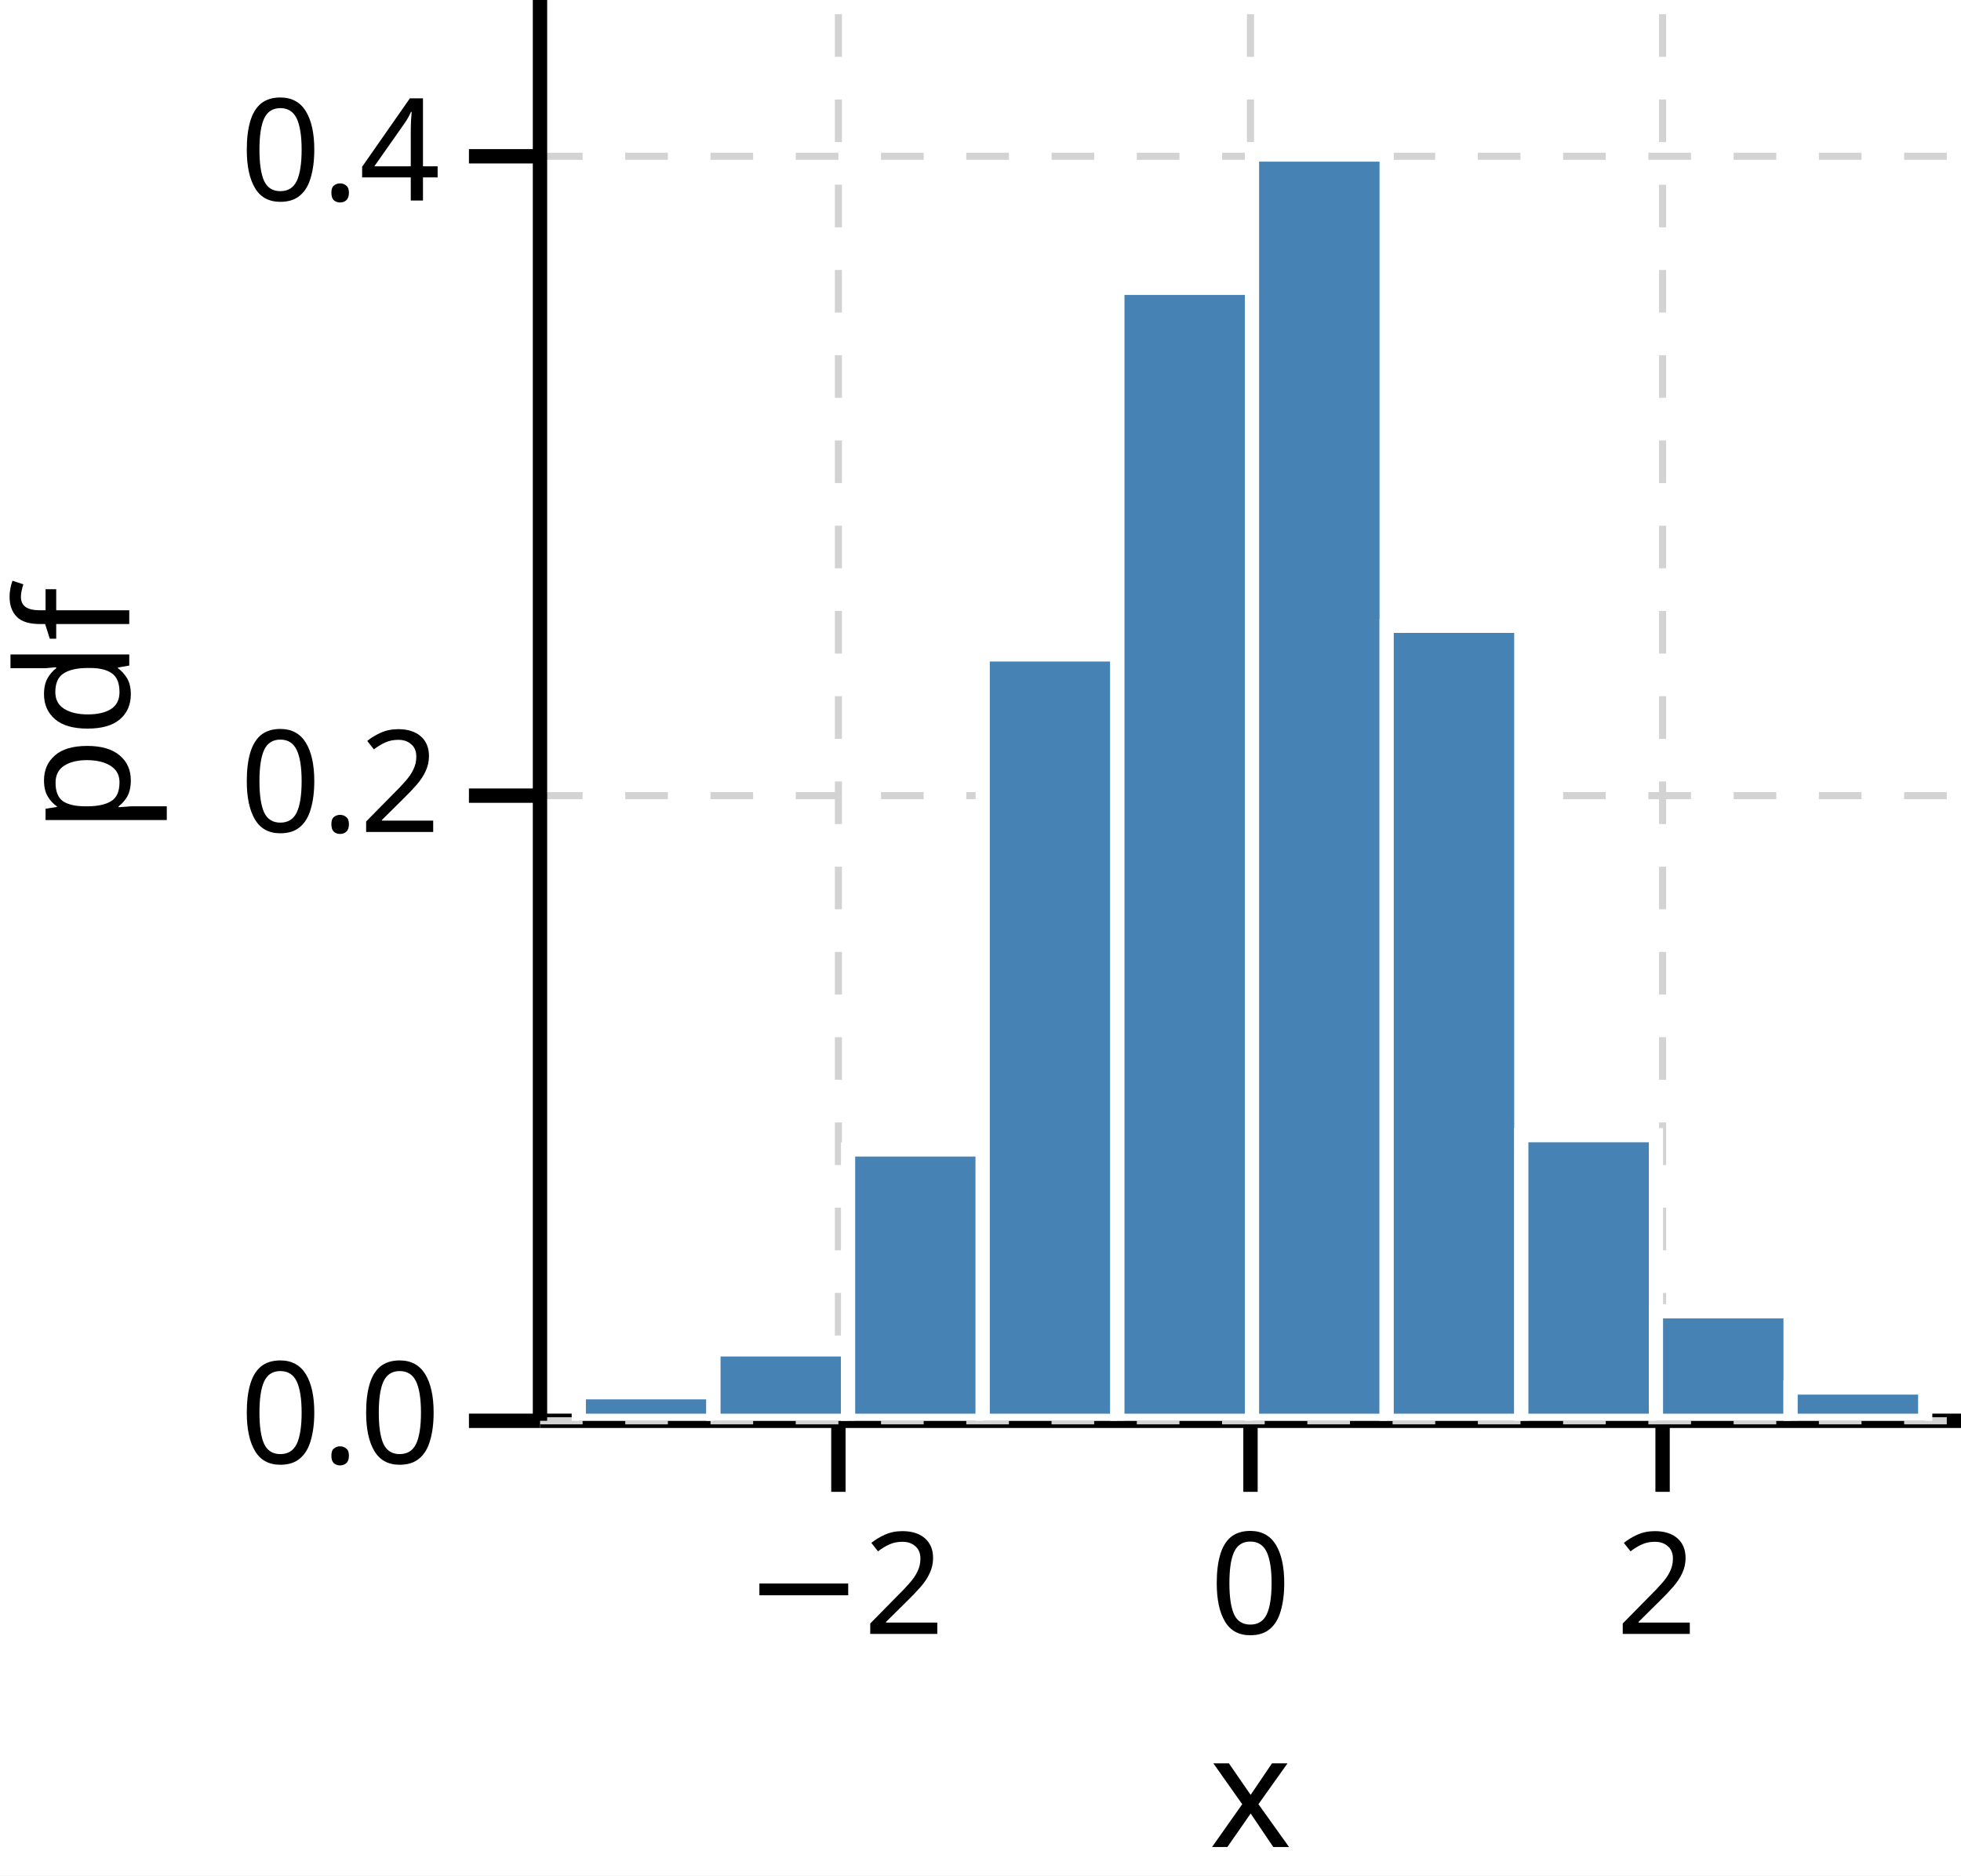
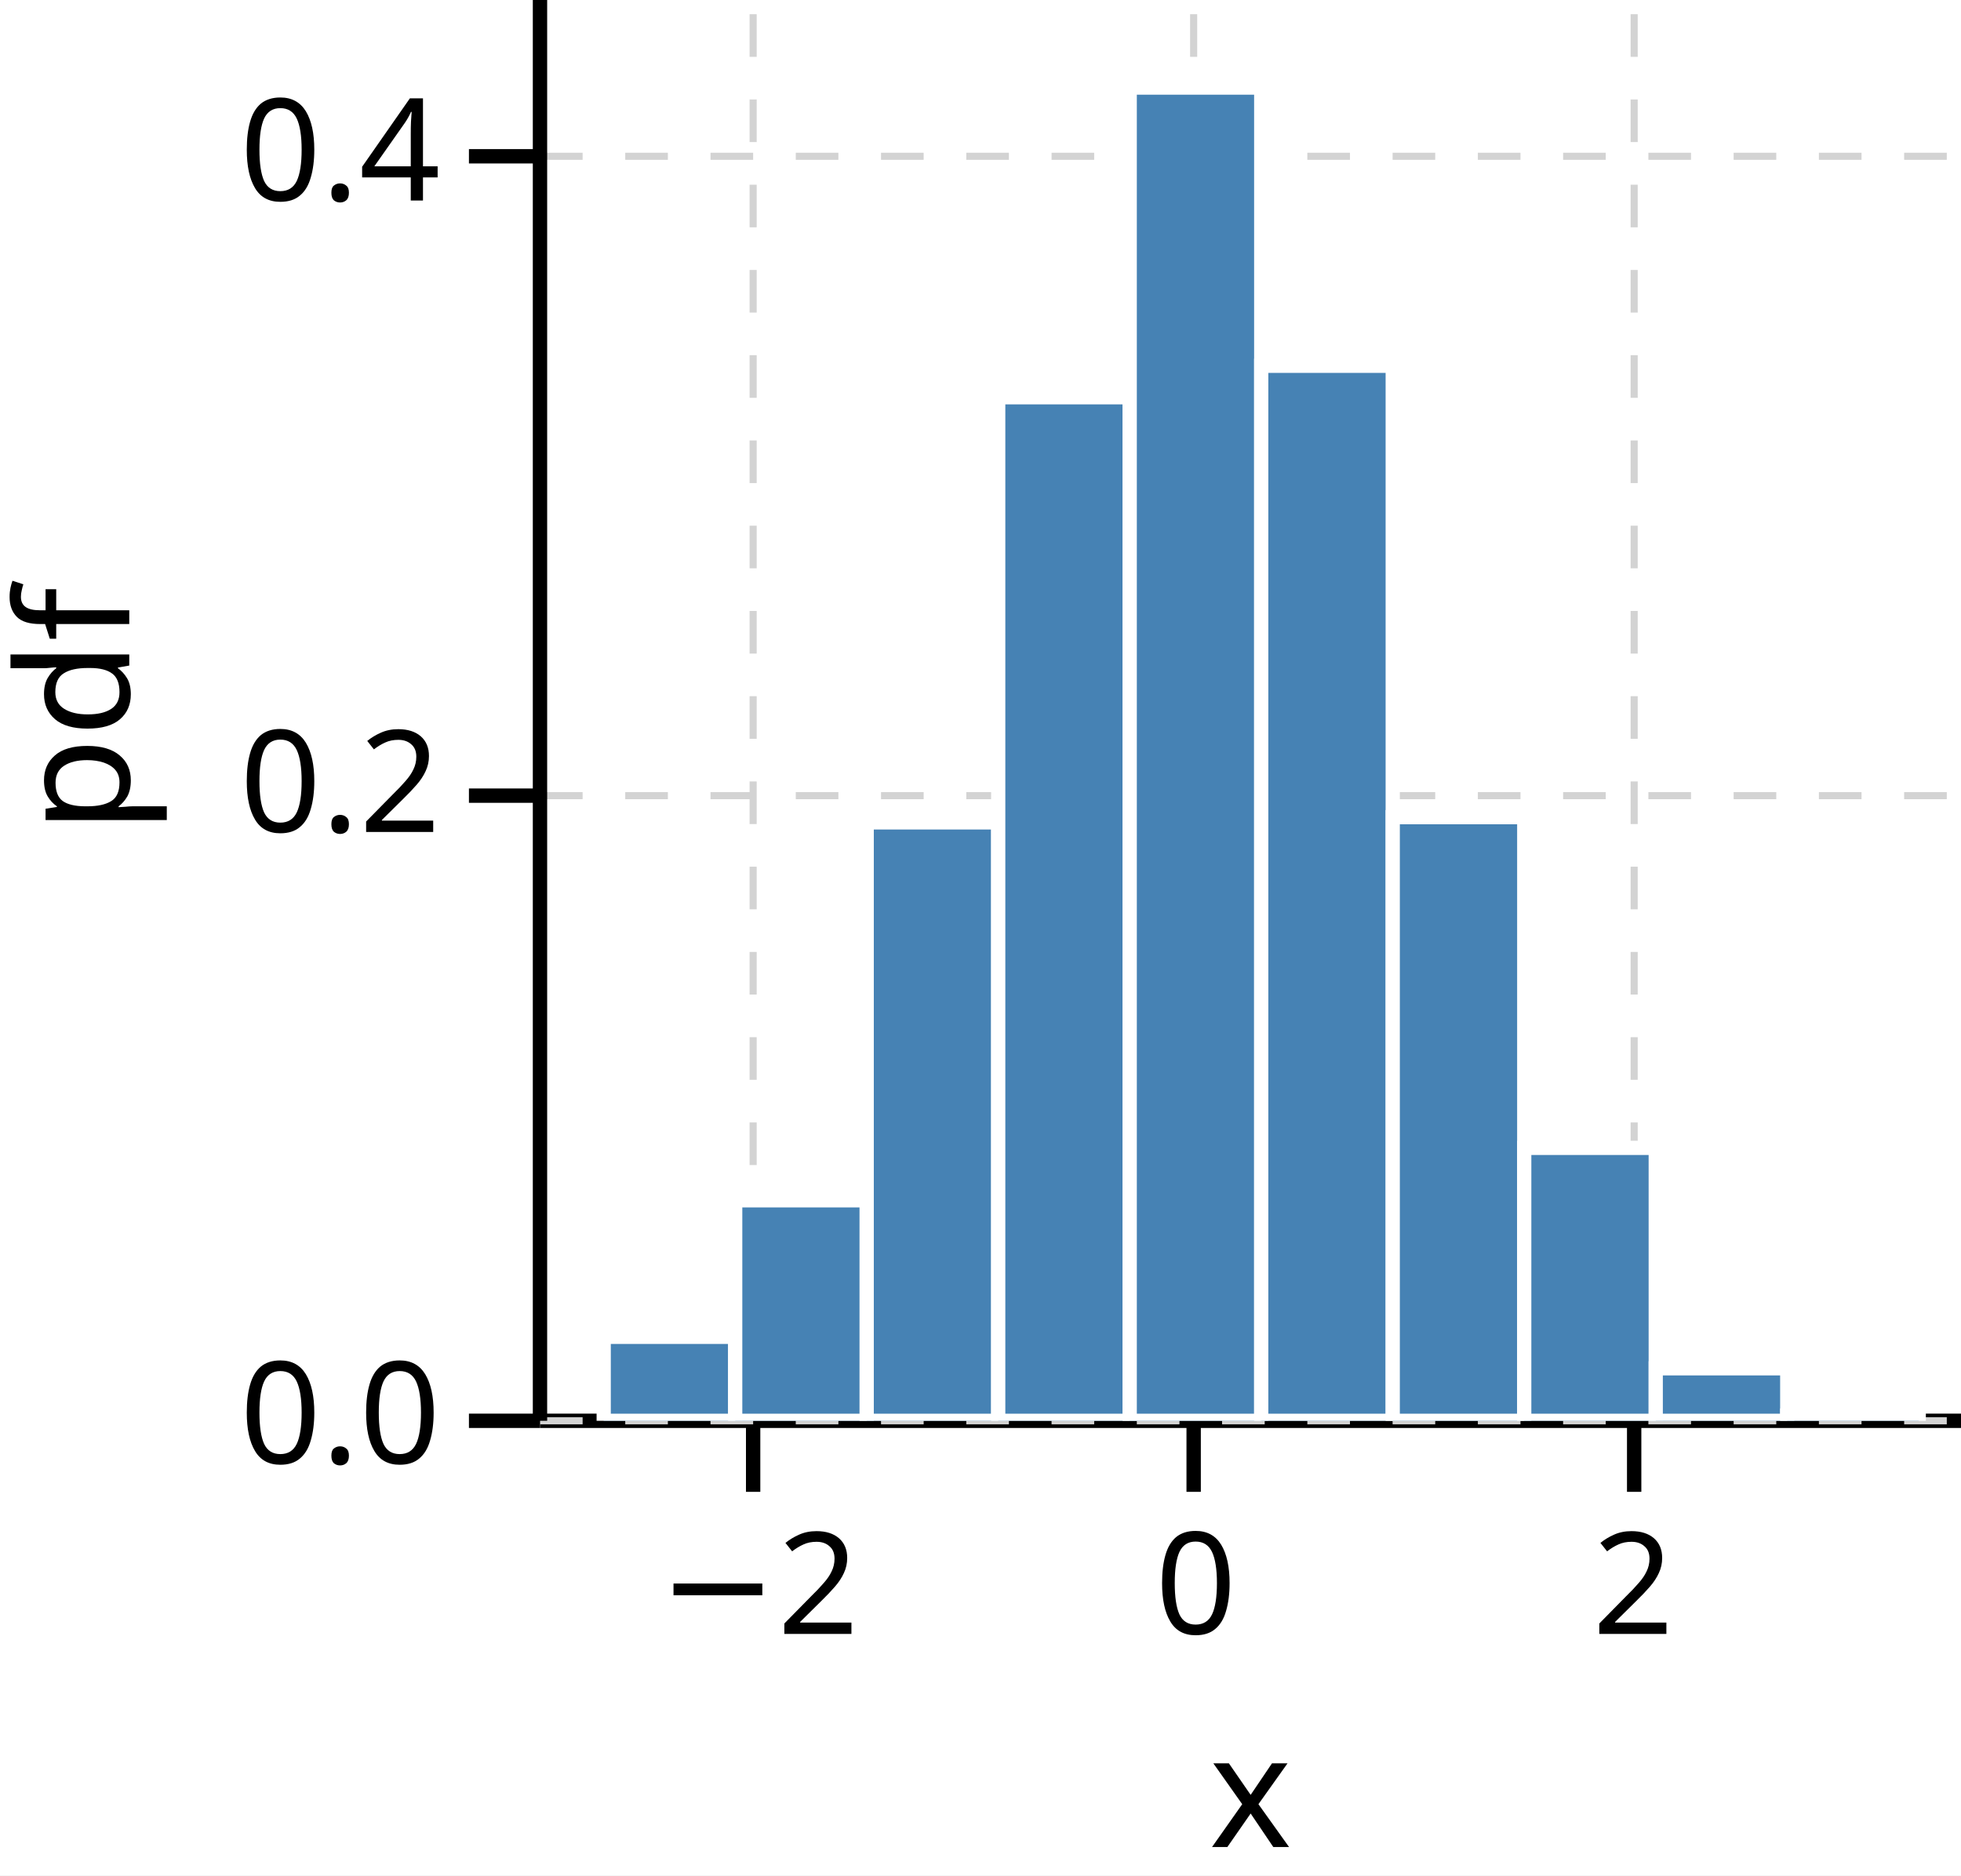
<svg xmlns="http://www.w3.org/2000/svg" version="1.1" class="marks" width="138" height="132" viewBox="0 0 138 132">
  <rect width="138" height="132" fill="white" />
  <g fill="none" stroke-miterlimit="10" transform="translate(38,0)">
    <g class="mark-group role-frame root" role="graphics-object" aria-roledescription="group mark container">
      <g transform="translate(0,0)">
        <path class="background" aria-hidden="true" d="M0,0h100v100h-100Z" />
        <g>
-           <g class="mark-group role-axis" role="graphics-symbol" aria-roledescription="axis" aria-label="X-axis titled 'x' for a linear scale with values from −4 to 4">
+           <g class="mark-group role-axis" role="graphics-symbol" aria-roledescription="axis" aria-label="X-axis titled 'x' for a linear scale with values from −3 to 4">
            <g transform="translate(0,100)">
              <path class="background" aria-hidden="true" d="M0,0h0v0h0Z" pointer-events="none" />
              <g>
                <g class="mark-rule role-axis-grid" pointer-events="none">
-                   <line transform="translate(21,0)" x2="0" y2="-100" stroke="lightgray" stroke-width="0.5" stroke-dasharray="3" opacity="1" />
-                   <line transform="translate(50,0)" x2="0" y2="-100" stroke="lightgray" stroke-width="0.5" stroke-dasharray="3" opacity="1" />
-                   <line transform="translate(79,0)" x2="0" y2="-100" stroke="lightgray" stroke-width="0.5" stroke-dasharray="3" opacity="1" />
+                   <line transform="translate(15,0)" x2="0" y2="-100" stroke="lightgray" stroke-width="0.5" stroke-dasharray="3" opacity="1" />
+                   <line transform="translate(46,0)" x2="0" y2="-100" stroke="lightgray" stroke-width="0.5" stroke-dasharray="3" opacity="1" />
+                   <line transform="translate(77,0)" x2="0" y2="-100" stroke="lightgray" stroke-width="0.5" stroke-dasharray="3" opacity="1" />
                </g>
                <g class="mark-rule role-axis-tick" pointer-events="none">
-                   <line transform="translate(21,0)" x2="0" y2="5" stroke="black" stroke-width="1.01" opacity="1" />
-                   <line transform="translate(50,0)" x2="0" y2="5" stroke="black" stroke-width="1.01" opacity="1" />
-                   <line transform="translate(79,0)" x2="0" y2="5" stroke="black" stroke-width="1.01" opacity="1" />
+                   <line transform="translate(15,0)" x2="0" y2="5" stroke="black" stroke-width="1.01" opacity="1" />
+                   <line transform="translate(46,0)" x2="0" y2="5" stroke="black" stroke-width="1.01" opacity="1" />
+                   <line transform="translate(77,0)" x2="0" y2="5" stroke="black" stroke-width="1.01" opacity="1" />
                </g>
                <g class="mark-text role-axis-label" pointer-events="none">
-                   <text text-anchor="middle" transform="translate(21.42857,15)" font-family="sans-serif" font-size="10px" font-style="normal" font-weight="400" fill="black" opacity="1">−2</text>
-                   <text text-anchor="middle" transform="translate(50,15)" font-family="sans-serif" font-size="10px" font-style="normal" font-weight="400" fill="black" opacity="1">0</text>
-                   <text text-anchor="middle" transform="translate(78.57143,15)" font-family="sans-serif" font-size="10px" font-style="normal" font-weight="400" fill="black" opacity="1">2</text>
+                   <text text-anchor="middle" transform="translate(15.38462,15)" font-family="sans-serif" font-size="10px" font-style="normal" font-weight="400" fill="black" opacity="1">−2</text>
+                   <text text-anchor="middle" transform="translate(46.15385,15)" font-family="sans-serif" font-size="10px" font-style="normal" font-weight="400" fill="black" opacity="1">0</text>
+                   <text text-anchor="middle" transform="translate(76.92308,15)" font-family="sans-serif" font-size="10px" font-style="normal" font-weight="400" fill="black" opacity="1">2</text>
                </g>
                <g class="mark-rule role-axis-domain" pointer-events="none">
                  <line transform="translate(0,0)" x2="100" y2="0" stroke="black" stroke-width="1.01" opacity="1" />
                </g>
                <g class="mark-text role-axis-title" pointer-events="none">
                  <text text-anchor="middle" transform="translate(50,30)" font-family="sans-serif" font-size="11px" font-style="normal" font-weight="400" fill="black" opacity="1">x</text>
                </g>
              </g>
              <path class="foreground" aria-hidden="true" d="" pointer-events="none" display="none" />
            </g>
          </g>
          <g class="mark-group role-axis" role="graphics-symbol" aria-roledescription="axis" aria-label="Y-axis titled 'pdf' for a linear scale with values from 0.0 to 0.5">
            <g transform="translate(0,0)">
              <path class="background" aria-hidden="true" d="M0,0h0v0h0Z" pointer-events="none" />
              <g>
                <g class="mark-rule role-axis-grid" pointer-events="none">
                  <line transform="translate(0,100)" x2="100" y2="0" stroke="lightgray" stroke-width="0.5" stroke-dasharray="3" opacity="1" />
                  <line transform="translate(0,56)" x2="100" y2="0" stroke="lightgray" stroke-width="0.5" stroke-dasharray="3" opacity="1" />
                  <line transform="translate(0,11)" x2="100" y2="0" stroke="lightgray" stroke-width="0.5" stroke-dasharray="3" opacity="1" />
                </g>
                <g class="mark-rule role-axis-tick" pointer-events="none">
                  <line transform="translate(0,100)" x2="-5" y2="0" stroke="black" stroke-width="1.01" opacity="1" />
                  <line transform="translate(0,56)" x2="-5" y2="0" stroke="black" stroke-width="1.01" opacity="1" />
                  <line transform="translate(0,11)" x2="-5" y2="0" stroke="black" stroke-width="1.01" opacity="1" />
                </g>
                <g class="mark-text role-axis-label" pointer-events="none">
                  <text text-anchor="end" transform="translate(-7,103)" font-family="sans-serif" font-size="10px" font-style="normal" font-weight="400" fill="black" opacity="1">0.0</text>
                  <text text-anchor="end" transform="translate(-7,58.55556)" font-family="sans-serif" font-size="10px" font-style="normal" font-weight="400" fill="black" opacity="1">0.2</text>
                  <text text-anchor="end" transform="translate(-7,14.11111)" font-family="sans-serif" font-size="10px" font-style="normal" font-weight="400" fill="black" opacity="1">0.4</text>
                </g>
                <g class="mark-rule role-axis-domain" pointer-events="none">
                  <line transform="translate(0,100)" x2="0" y2="-100" stroke="black" stroke-width="1.01" opacity="1" />
                </g>
                <g class="mark-text role-axis-title" pointer-events="none">
                  <text text-anchor="middle" transform="translate(-26.90332,50) rotate(-90) translate(0,-2)" font-family="sans-serif" font-size="11px" font-style="normal" font-weight="400" fill="black" opacity="1">pdf</text>
                </g>
              </g>
              <path class="foreground" aria-hidden="true" d="" pointer-events="none" display="none" />
            </g>
          </g>
          <g class="mark-group role-scope" clip-path="url(#clip1)" role="graphics-object" aria-roledescription="group mark container">
            <g transform="translate(0,0)">
              <path class="background" aria-hidden="true" d="M0,0h0v0h0Z" />
              <g>
                <g class="mark-rect role-mark" role="graphics-symbol" aria-roledescription="rect mark container">
-                   <path d="M2.731,97.99h9.475v2.01h-9.475Z" fill="#4682b4" stroke="white" stroke-width="1" opacity="1" />
-                   <path d="M12.206,94.974h9.475v5.026h-9.475Z" fill="#4682b4" stroke="white" stroke-width="1" opacity="1" />
-                   <path d="M21.681,80.902h9.475v19.098h-9.475Z" fill="#4682b4" stroke="white" stroke-width="1" opacity="1" />
-                   <path d="M31.156,46.058h9.475v53.942h-9.475Z" fill="#4682b4" stroke="white" stroke-width="1" opacity="1" />
-                   <path d="M40.631,20.259h9.475v79.741h-9.475Z" fill="#4682b4" stroke="white" stroke-width="1" opacity="1" />
-                   <path d="M50.106,10.878h9.475v89.122h-9.475Z" fill="#4682b4" stroke="white" stroke-width="1" opacity="1" />
-                   <path d="M59.582,44.048h9.475v55.952h-9.475Z" fill="#4682b4" stroke="white" stroke-width="1" opacity="1" />
-                   <path d="M69.057,79.897h9.475v20.103h-9.475Z" fill="#4682b4" stroke="white" stroke-width="1" opacity="1" />
-                   <path d="M78.532,92.294h9.475v7.706h-9.475Z" fill="#4682b4" stroke="white" stroke-width="1" opacity="1" />
-                   <path d="M88.007,97.655h9.475v2.345h-9.475Z" fill="#4682b4" stroke="white" stroke-width="1" opacity="1" />
+                   <path d="M4.484,94.089h9.254v5.911h-9.254Z" fill="#4682b4" stroke="white" stroke-width="1" opacity="1" />
+                   <path d="M13.738,84.484h9.254v15.516h-9.254Z" fill="#4682b4" stroke="white" stroke-width="1" opacity="1" />
+                   <path d="M22.992,57.885h9.254v42.115h-9.254Z" fill="#4682b4" stroke="white" stroke-width="1" opacity="1" />
+                   <path d="M32.247,27.962h9.254v72.038h-9.254Z" fill="#4682b4" stroke="white" stroke-width="1" opacity="1" />
+                   <path d="M41.501,6.165h9.254v93.835h-9.254Z" fill="#4682b4" stroke="white" stroke-width="1" opacity="1" />
+                   <path d="M50.755,25.745h9.254v74.255h-9.254Z" fill="#4682b4" stroke="white" stroke-width="1" opacity="1" />
+                   <path d="M60.01,57.516h9.254v42.484h-9.254Z" fill="#4682b4" stroke="white" stroke-width="1" opacity="1" />
+                   <path d="M69.264,80.79h9.254v19.21h-9.254Z" fill="#4682b4" stroke="white" stroke-width="1" opacity="1" />
+                   <path d="M78.518,96.306h9.254v3.694h-9.254Z" fill="#4682b4" stroke="white" stroke-width="1" opacity="1" />
+                   <path d="M87.773,99.631h9.254v0.369h-9.254Z" fill="#4682b4" stroke="white" stroke-width="1" opacity="1" />
                </g>
              </g>
              <path class="foreground" aria-hidden="true" d="" display="none" />
            </g>
          </g>
        </g>
        <path class="foreground" aria-hidden="true" d="" display="none" />
      </g>
    </g>
  </g>
  <defs>
    <clipPath id="clip1">
      <rect x="0" y="0" width="100" height="100" />
    </clipPath>
  </defs>
</svg>
